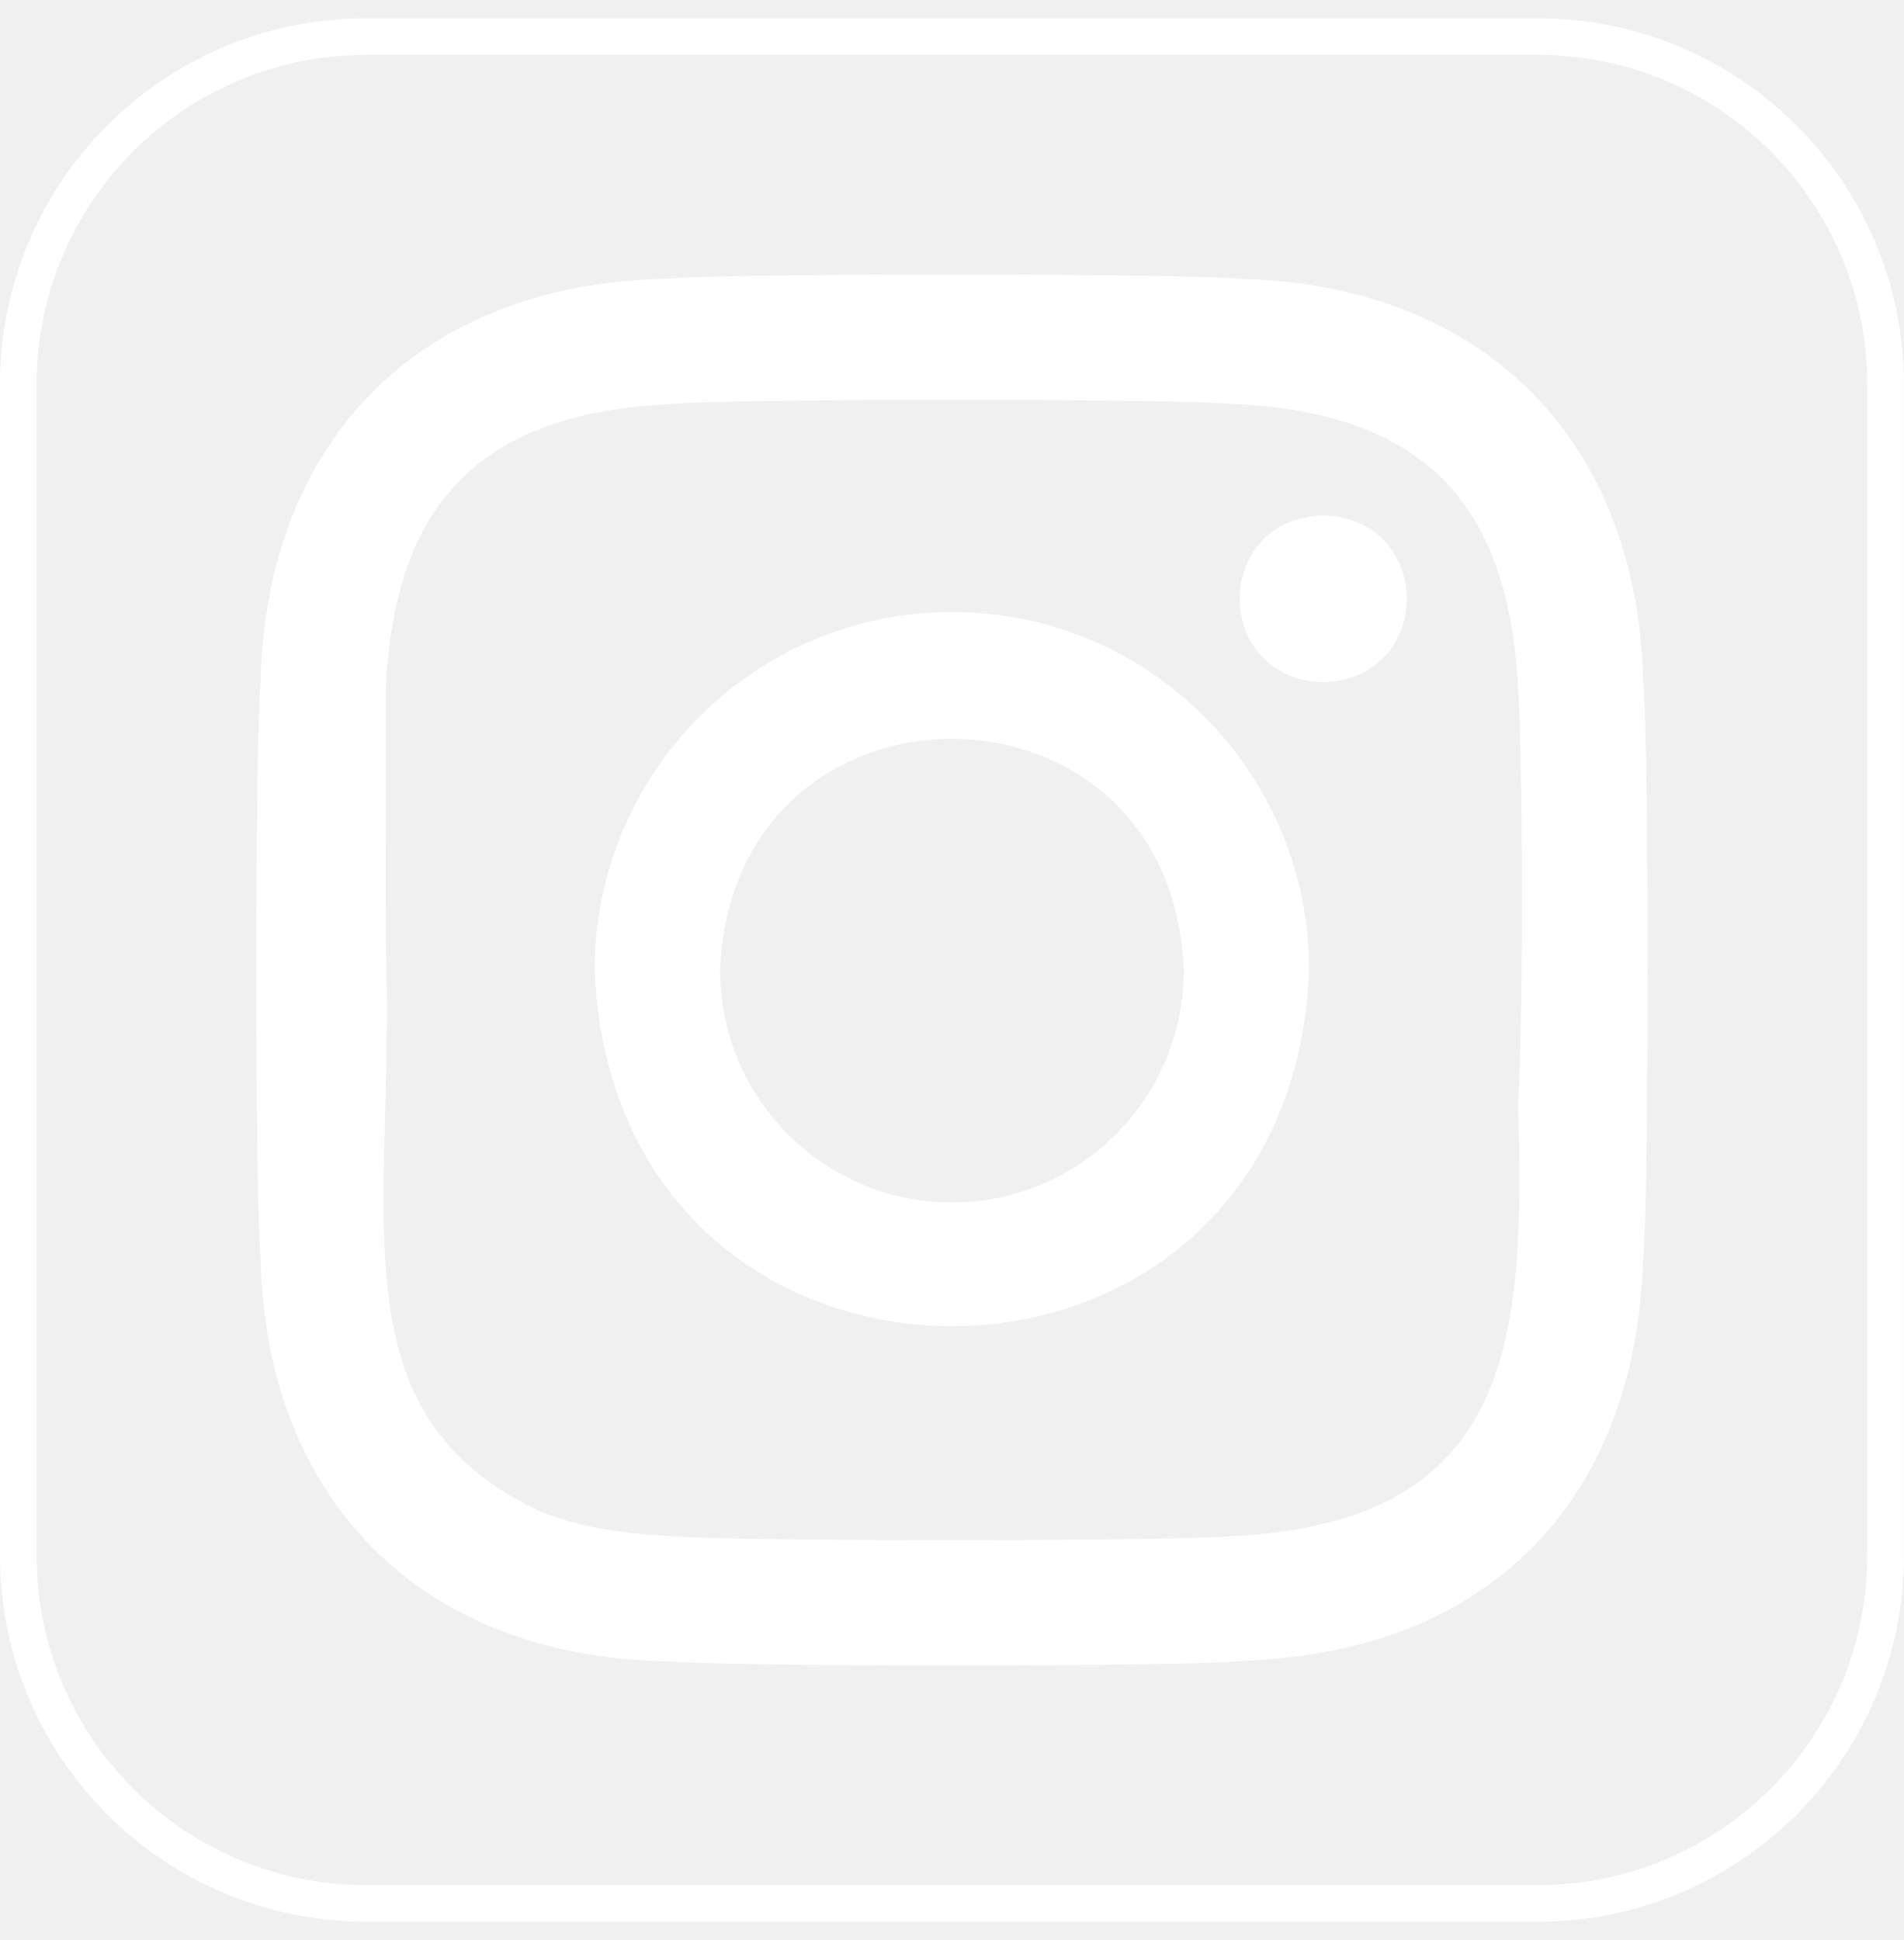
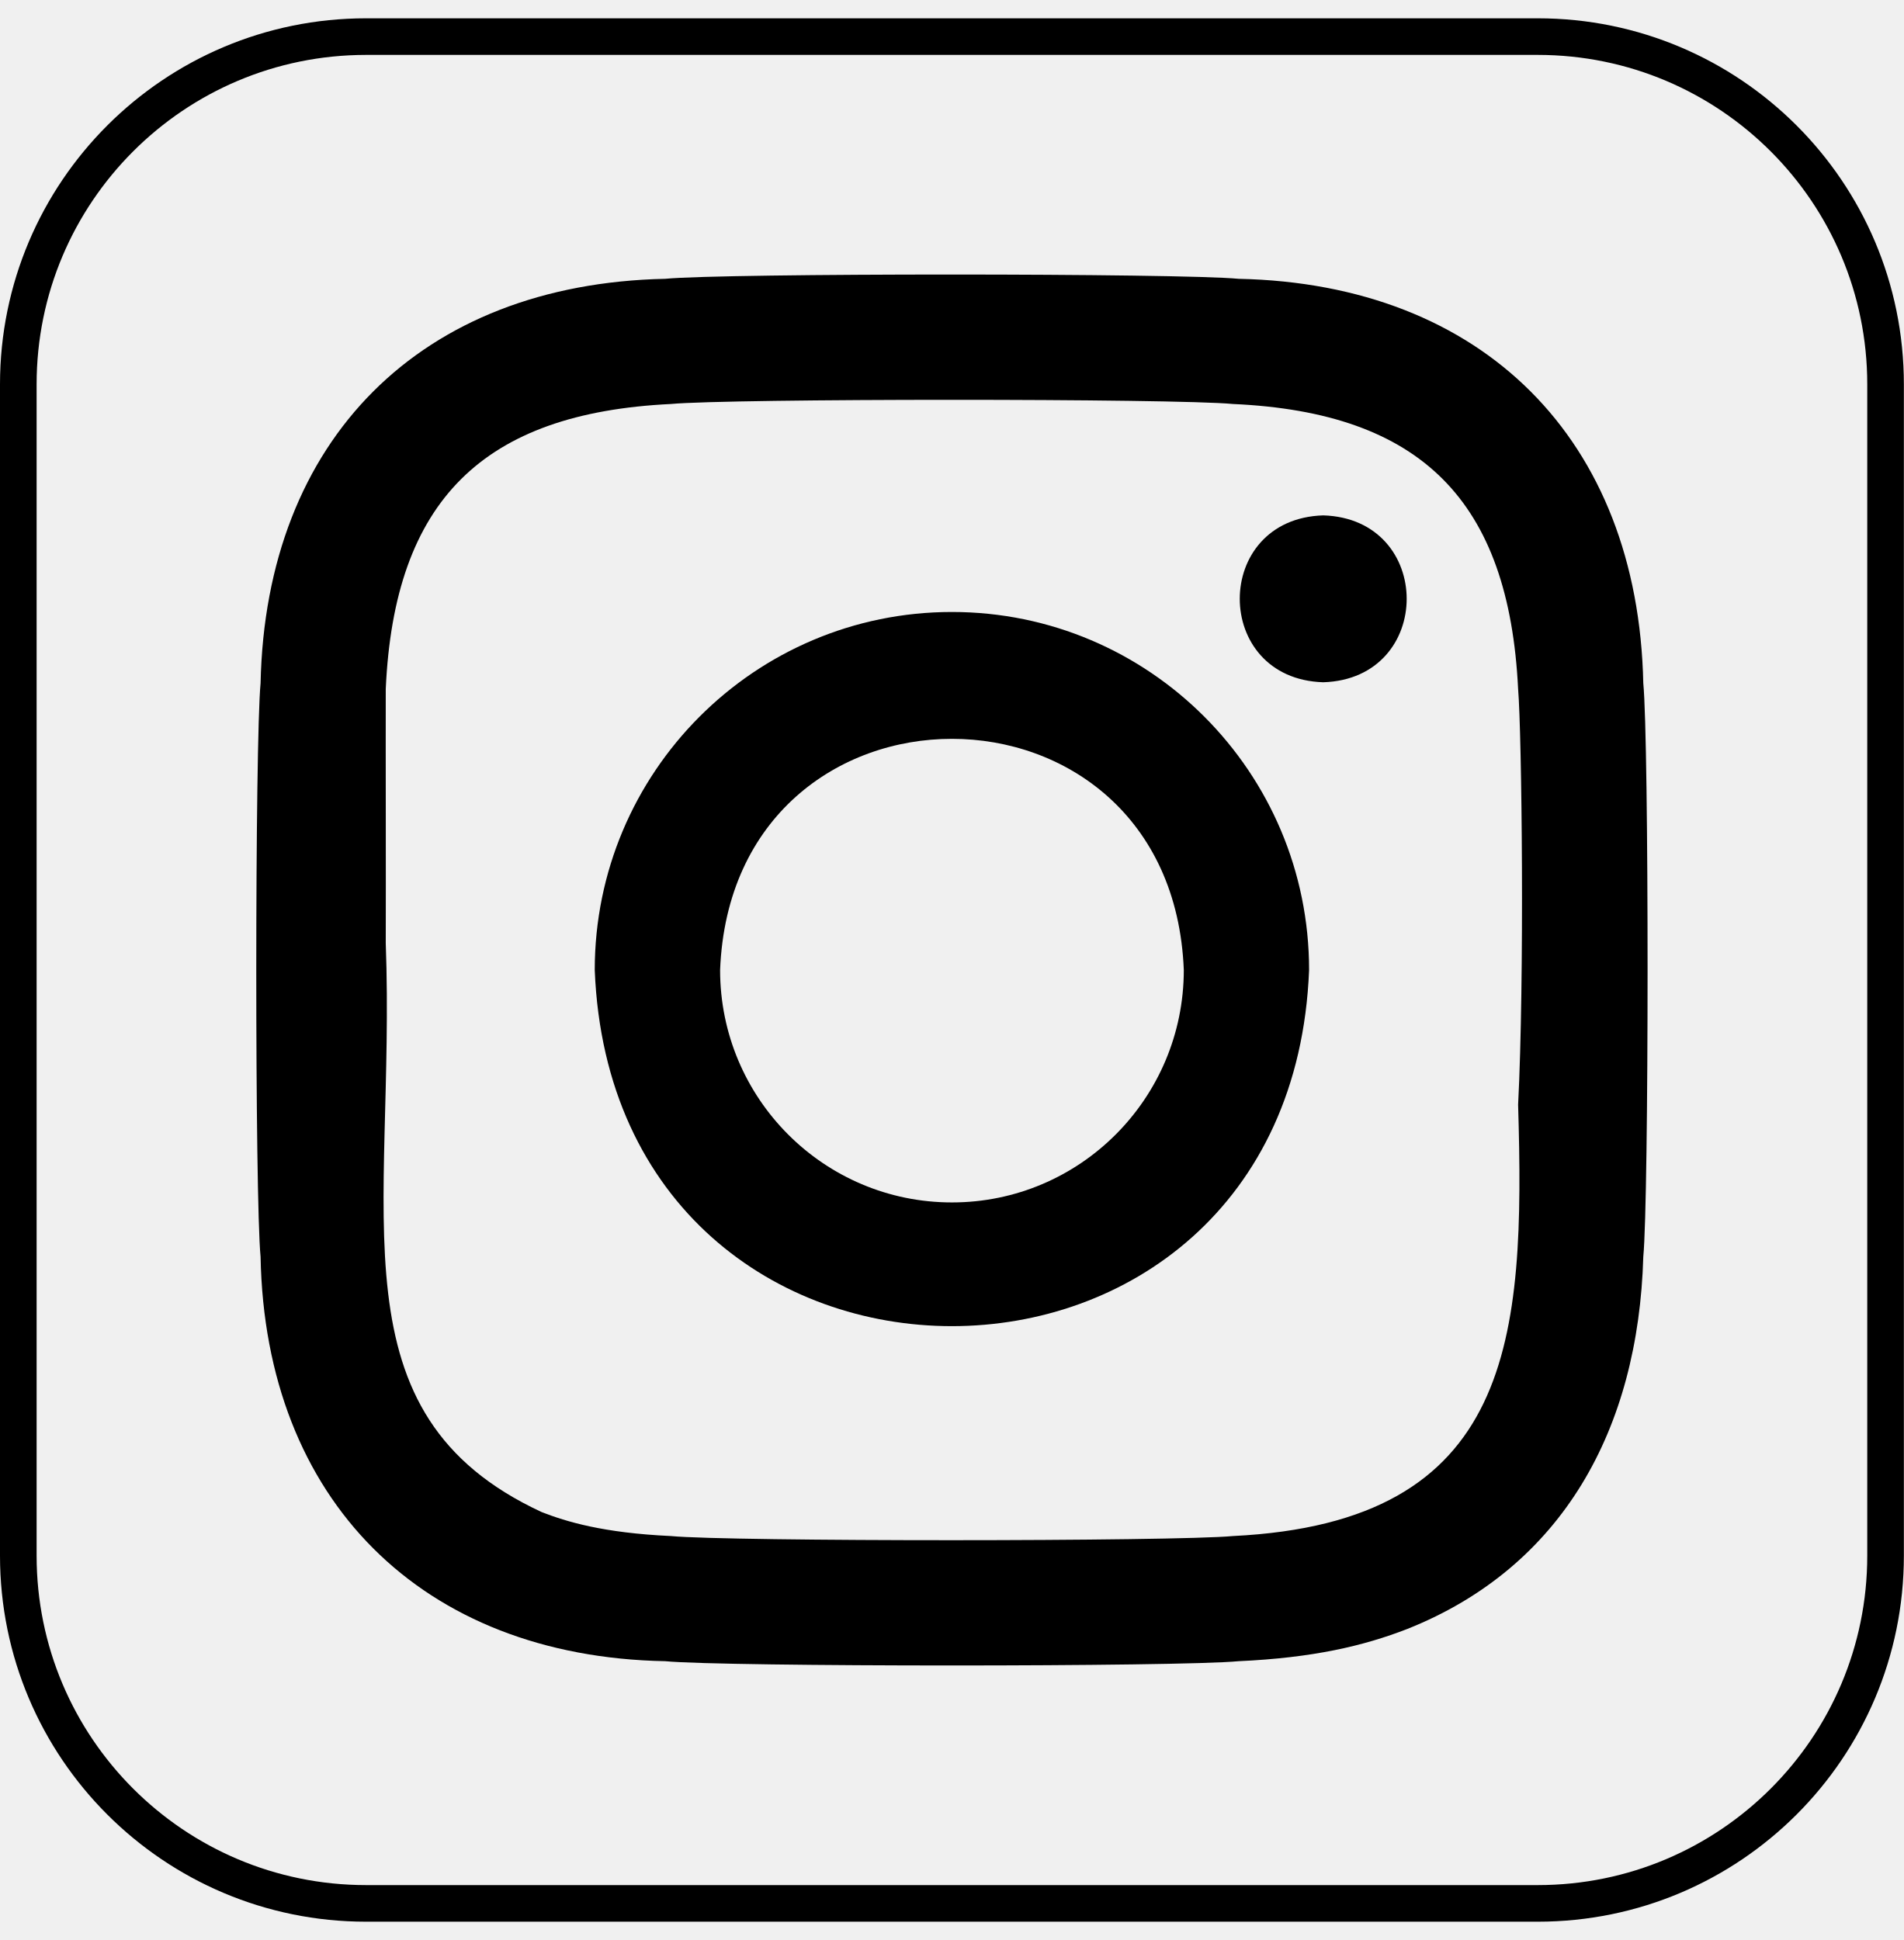
<svg xmlns="http://www.w3.org/2000/svg" width="52" height="53" viewBox="0 0 52 53" fill="none">
-   <rect x="0.5" y="1" width="51" height="51" rx="9.5" stroke="white" />
-   <path d="M36.141 14.08C33.101 14.173 33.102 18.547 36.141 18.639C39.181 18.546 39.18 14.172 36.141 14.08ZM26 16.719C20.612 16.719 16.244 21.099 16.244 26.5C16.758 39.475 35.243 39.472 35.755 26.5C35.756 21.099 31.388 16.719 26 16.719ZM26 32.85C22.503 32.85 19.668 30.007 19.668 26.5C20.001 18.078 32 18.081 32.333 26.5C32.332 30.007 29.497 32.85 26 32.85Z" fill="white" />
-   <path d="M44.883 18.667C44.742 12.001 40.501 7.756 33.832 7.617C32.231 7.462 19.77 7.46 18.167 7.617C11.5 7.758 7.256 11.999 7.117 18.668C6.962 20.267 6.959 32.732 7.117 34.333C7.241 40.978 11.521 45.259 18.167 45.383C19.768 45.539 32.23 45.539 33.832 45.383C35.854 45.291 37.236 44.97 38.444 44.5C42.679 42.809 44.748 39.046 44.883 34.333C45.038 32.731 45.04 20.27 44.883 18.667ZM33.676 41.964C32.101 42.114 19.9 42.117 18.323 41.964C16.471 41.879 15.465 41.57 14.796 41.31C9.016 38.629 10.808 33.208 10.536 25.767C10.542 24.038 10.532 20.552 10.536 18.824C10.767 13.671 13.194 11.285 18.323 11.037C19.901 10.886 32.098 10.884 33.676 11.037C38.831 11.267 41.214 13.694 41.464 18.823C41.566 20.055 41.64 26.778 41.464 30.18C41.654 36.571 41.362 41.589 33.676 41.964Z" fill="white" />
+   <rect x="0.5" y="1" width="51" height="51" rx="9.5" stroke="black" />
+   <path d="M36.141 14.08C33.101 14.173 33.102 18.547 36.141 18.639C39.181 18.546 39.18 14.172 36.141 14.08ZM26 16.719C20.612 16.719 16.244 21.099 16.244 26.5C16.758 39.475 35.243 39.472 35.755 26.5C35.756 21.099 31.388 16.719 26 16.719ZM26 32.85C22.503 32.85 19.668 30.007 19.668 26.5C20.001 18.078 32 18.081 32.333 26.5C32.332 30.007 29.497 32.85 26 32.85Z" fill="black" />
+   <path d="M44.883 18.667C44.742 12.001 40.501 7.756 33.832 7.617C32.231 7.462 19.77 7.46 18.167 7.617C11.5 7.758 7.256 11.999 7.117 18.668C6.962 20.267 6.959 32.732 7.117 34.333C7.241 40.978 11.521 45.259 18.167 45.383C19.768 45.539 32.23 45.539 33.832 45.383C35.854 45.291 37.236 44.97 38.444 44.5C42.679 42.809 44.748 39.046 44.883 34.333C45.038 32.731 45.04 20.27 44.883 18.667ZM33.676 41.964C32.101 42.114 19.9 42.117 18.323 41.964C16.471 41.879 15.465 41.57 14.796 41.31C9.016 38.629 10.808 33.208 10.536 25.767C10.542 24.038 10.532 20.552 10.536 18.824C10.767 13.671 13.194 11.285 18.323 11.037C19.901 10.886 32.098 10.884 33.676 11.037C38.831 11.267 41.214 13.694 41.464 18.823C41.566 20.055 41.64 26.778 41.464 30.18C41.654 36.571 41.362 41.589 33.676 41.964Z" fill="black" />
</svg>
